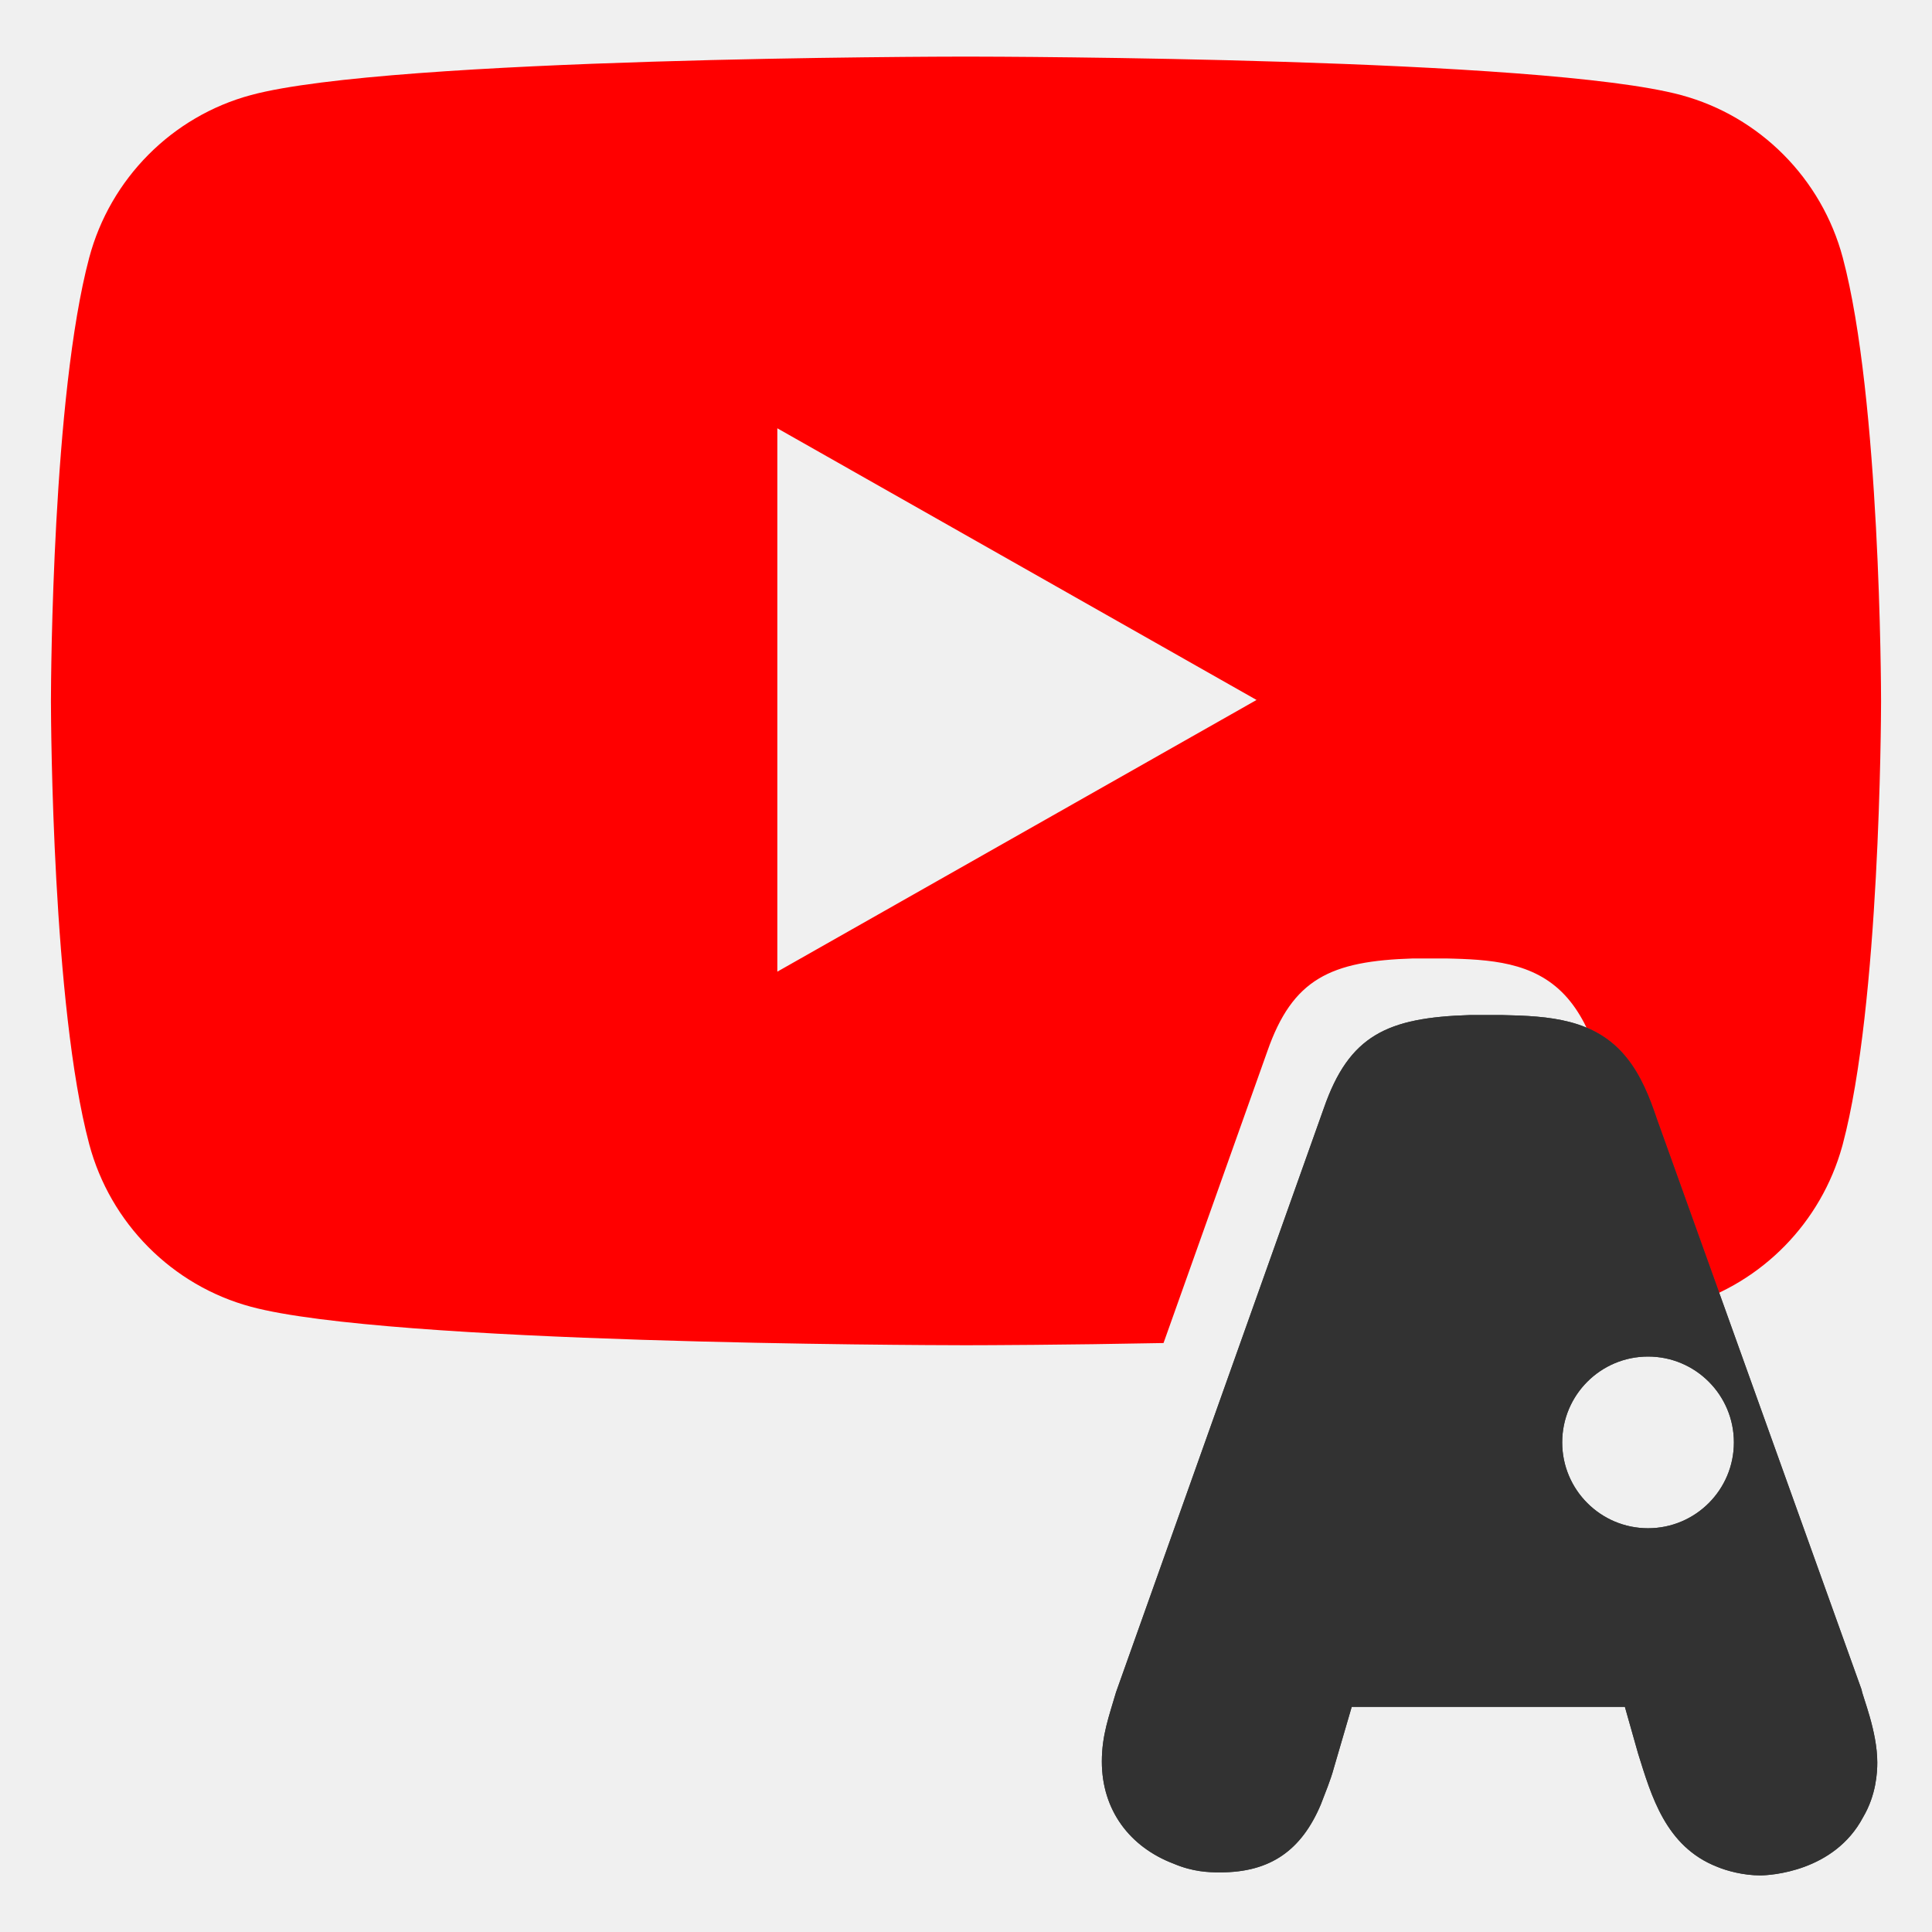
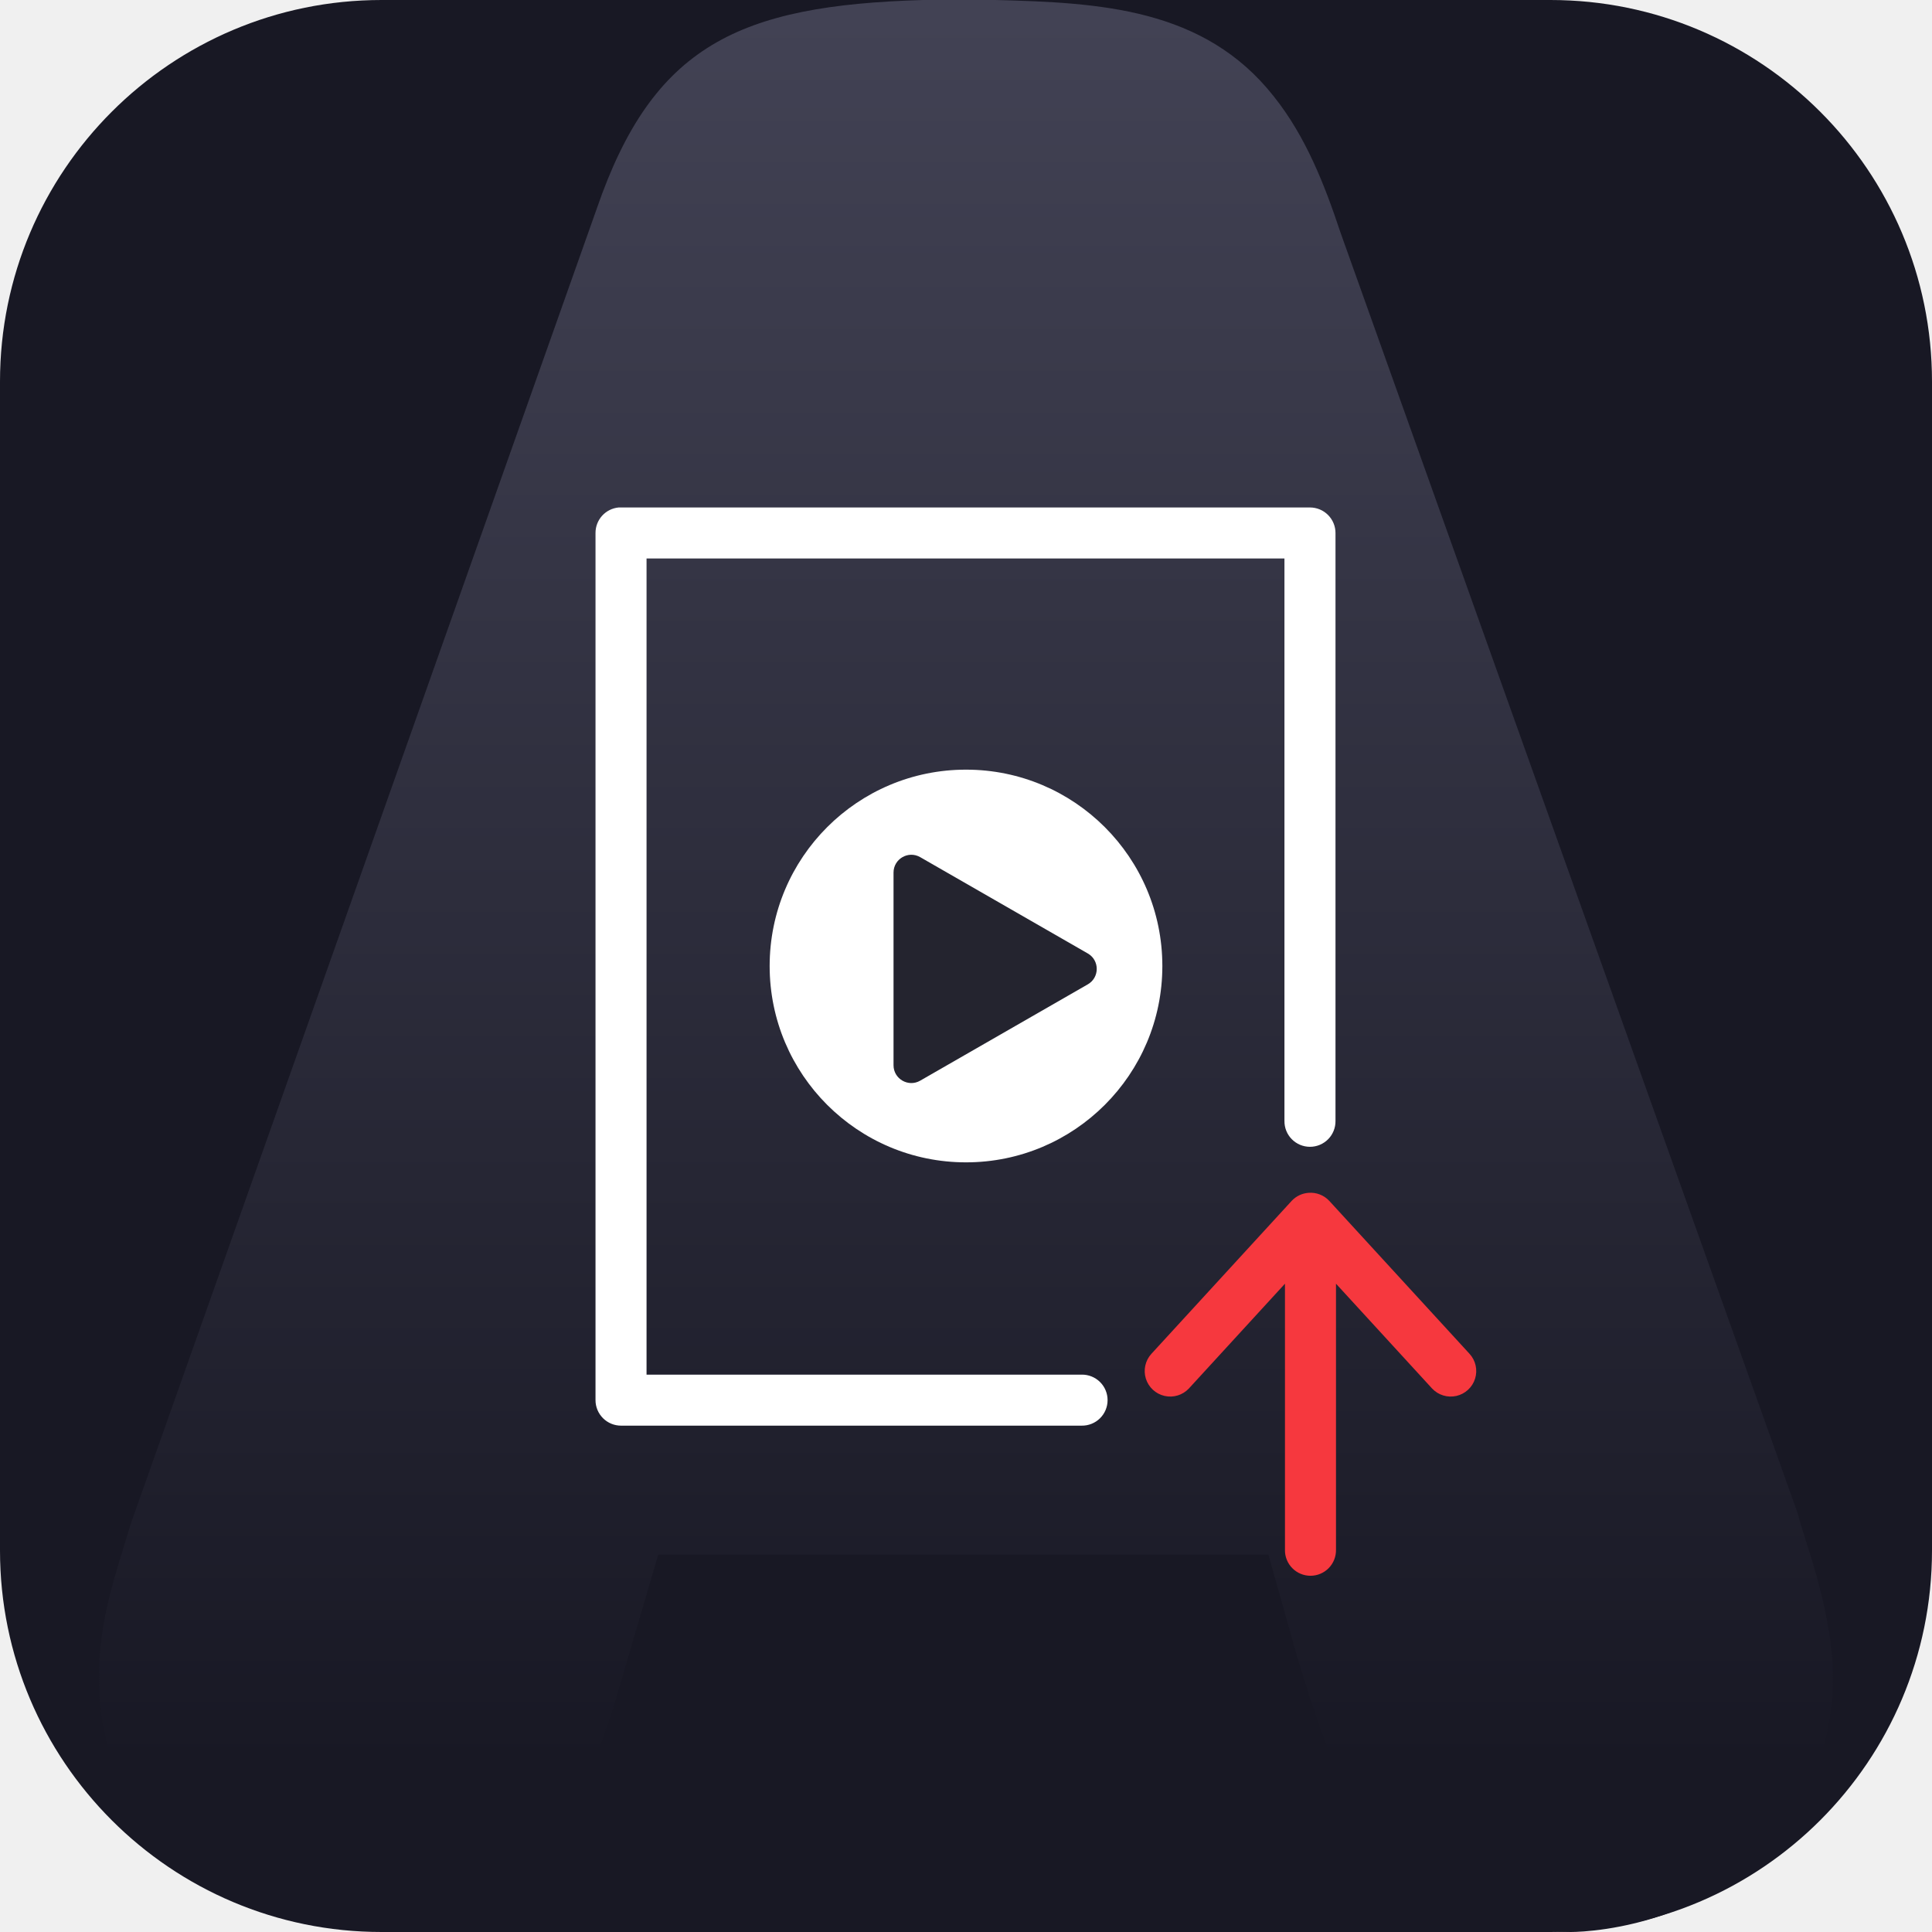
- <svg xmlns="http://www.w3.org/2000/svg" xmlns:xlink="http://www.w3.org/1999/xlink" width="1024px" height="1024px" viewBox="0 0 1024 1024" version="1.1">
+ <svg xmlns="http://www.w3.org/2000/svg" viewBox="0 0 800 800" version="1.1">
  <defs>
-     <path d="M796.216,538 C820.929,538.536 845.643,539.878 862.298,560.8 C869.82,570.188 874.386,581.722 878.147,592.988 L986.673,895.558 C987.21,899.313 995,917.553 995,934.184 C995,939.28 994.463,951.351 987.478,963.153 C972.167,992.122 938.051,994 932.947,994 C924.082,994 915.218,991.586 910.114,989.44 C882.714,978.711 875.192,951.619 868.208,929.355 L861.224,904.678 L716.433,904.678 L707.031,936.866 C705.151,943.84 702.465,950.009 700.047,956.447 C689.839,980.588 673.453,992.391 646.859,992.391 L646.022,992.39 C640.817,992.378 632.325,992.151 622.145,987.831 C598.775,978.979 584,959.398 584,933.647 C584,919.699 587.761,909.774 591.522,896.899 L701.659,587.355 C715.09,548.729 735.237,539.341 779.024,538 L796.216,538 Z M873.5,719 C848.371,719 828,739.371 828,764.5 C828,789.629 848.371,810 873.5,810 C898.629,810 919,789.629 919,764.5 C919,739.371 898.629,719 873.5,719 Z" id="path-1" />
+     <linearGradient x1="50%" y1="91.025%" x2="50%" y2="1.276%" id="linearGradient-1">
+       <stop stop-color="#181824" offset="0%" />
+       <stop stop-color="#424254" offset="100%" />
+     </linearGradient>
  </defs>
  <g stroke="none" stroke-width="1" fill="none" fill-rule="evenodd">
-     <g transform="translate(512.0006, 371.4994) scale(-1, 1) rotate(-180) translate(-512.0006, -371.4994) translate(27.0013, 30.00016)" fill="#FF0000" fill-rule="nonzero">
-       <g id="YouTube-Icon-Full-Color-Logo.wine" transform="translate(-0, 0)">
-         <path d="M486.421,-1.25358925e-13 C494.505,0.011 536.213,0.12 589.693,1.165 L644.658,155.643 C658.089,194.269 678.236,203.658 722.022,204.999 L739.214,204.999 C739.709,204.988 740.203,204.977 740.697,204.965 L742.18,204.929 L742.18,204.929 L743.661,204.889 C766.865,204.231 789.641,201.866 805.297,182.199 C812.818,172.81 817.385,161.276 821.146,150.01 L867.299,21.336 C907.04,33.26 938.227,65.129 949.391,105.393 L949.732,106.65 C969.395,180.476 969.981,332.114 969.998,341.086 L969.999,341.691 C969.991,347.82 969.593,501.776 949.728,576.352 C938.571,618.332 905.706,651.388 863.965,662.616 C790.58,682.391 502.871,682.981 485.789,682.998 L484.635,682.999 C472.953,682.991 180.155,682.591 106.024,662.616 C64.288,651.384 31.414,618.332 20.265,576.348 C0.809,503.294 0.031,354.067 -4.87244617e-15,342.245 L-4.86919356e-15,340.752 C0.031,328.93 0.809,179.695 20.265,106.65 C31.414,64.67 64.288,31.609 106.028,20.389 C178.646,0.814 461.097,0.031 483.577,-1.76834784e-13 L486.421,-1.25358925e-13 Z M384.999,197.999 L384.999,485.999 L638.999,342.007 L384.999,197.999 Z" id="Combined-Shape" />
-       </g>
-     </g>
-     <mask id="mask-2" fill="white">
-       <use xlink:href="#path-1" />
-     </mask>
-     <use id="Combined-Shape" fill="#3E4643" xlink:href="#path-1" />
-     <polygon id="Fill-1" fill="#323232" mask="url(#mask-2)" points="0 0 1126 0 1126 1044 0 1044" />
+     <rect fill="#181824" fill-rule="nonzero" x="0" y="0" width="800" height="800" rx="158" />
+     <path d="M744.575,627.143 C745.683,633.789 758.996,665.911 758.996,694.731 C758.996,703.592 757.888,724.658 745.683,745.704 C719.099,796.677 659.265,800 650.404,800 C634.896,800 619.389,795.569 610.507,792.226 C562.878,773.395 549.586,725.766 537.381,686.956 L525.217,643.758 L272.567,643.758 L255.952,700.269 C252.629,712.453 248.199,723.53 243.789,734.606 C226.025,776.739 197.226,797.785 150.683,797.785 C141.843,797.785 126.315,797.785 107.484,790.01 C66.48,774.503 41.004,740.145 41.004,694.731 C41.004,670.341 47.65,652.619 54.317,630.466 L247.091,86.439 C270.352,18.851 305.818,2.215 382.267,0 L412.174,0 C455.414,1.108 498.613,3.323 527.433,39.897 C540.704,56.511 548.478,76.449 555.103,96.387 L744.576,627.143 L744.575,627.143 Z" fill="url(#linearGradient-1)" fill-rule="nonzero" />
+     <rect x="383.156" y="380.527" width="34.355" height="38.279" />
+     <path d="M256.163,210.133 C253.536,210.382 251.095,211.602 249.323,213.557 C247.554,215.512 246.576,218.057 246.587,220.695 L246.587,579.768 C246.587,582.569 247.701,585.254 249.683,587.236 C251.663,589.216 254.35,590.331 257.154,590.331 L447.905,590.331 L447.903,590.331 C450.734,590.371 453.462,589.276 455.477,587.291 C457.492,585.306 458.628,582.597 458.628,579.768 C458.628,576.939 457.492,574.231 455.477,572.246 C453.462,570.261 450.734,569.166 447.903,569.207 L267.72,569.207 L267.72,231.257 L531.863,231.257 L531.863,464.157 L531.866,464.157 C531.825,466.986 532.92,469.711 534.908,471.723 C536.893,473.735 539.601,474.869 542.43,474.869 C545.259,474.869 547.97,473.736 549.956,471.723 C551.941,469.711 553.038,466.986 552.999,464.157 L552.999,220.695 C552.999,217.896 551.883,215.209 549.901,213.227 C547.922,211.247 545.235,210.136 542.43,210.133 L257.157,210.133 L257.16,210.133 C256.829,210.123 256.499,210.123 256.168,210.133 L256.163,210.133 L256.163,210.133 Z" fill="#FFFFFF" fill-rule="nonzero" />
+     <path d="M541.814,493.927 L541.814,493.925 C539.171,494.116 536.697,495.295 534.881,497.226 L476.769,560.591 C474.23,563.365 473.359,567.28 474.478,570.871 C475.601,574.459 478.544,577.184 482.211,578.022 C485.877,578.863 489.716,577.691 492.289,574.947 L532.077,531.55 L532.077,641.781 L532.074,641.781 C532.033,644.607 533.131,647.332 535.116,649.344 C537.101,651.359 539.812,652.492 542.641,652.492 C545.47,652.492 548.178,651.359 550.167,649.344 C552.152,647.332 553.246,644.607 553.206,641.781 L553.206,531.55 L592.994,574.947 C595.566,577.691 599.402,578.863 603.069,578.022 C606.736,577.183 609.682,574.458 610.801,570.871 C611.921,567.28 611.05,563.365 608.51,560.591 L550.398,497.226 C548.192,494.872 545.03,493.657 541.814,493.925 L541.814,493.927 Z" fill="#F6383E" fill-rule="nonzero" />
+     <circle fill="#FFFFFF" fill-rule="nonzero" cx="400" cy="400" r="81.305" />
+     <path d="M369.992,441.094 L369.992,361.314 C369.992,355.649 376.118,352.106 381.03,354.926 L450.441,394.815 C455.366,397.647 455.366,404.759 450.441,407.592 L381.03,447.481 C376.118,450.305 369.992,446.757 369.992,441.092 L369.992,441.094 L369.992,441.094 Z" fill="#24242F" fill-rule="nonzero" />
  </g>
</svg>
